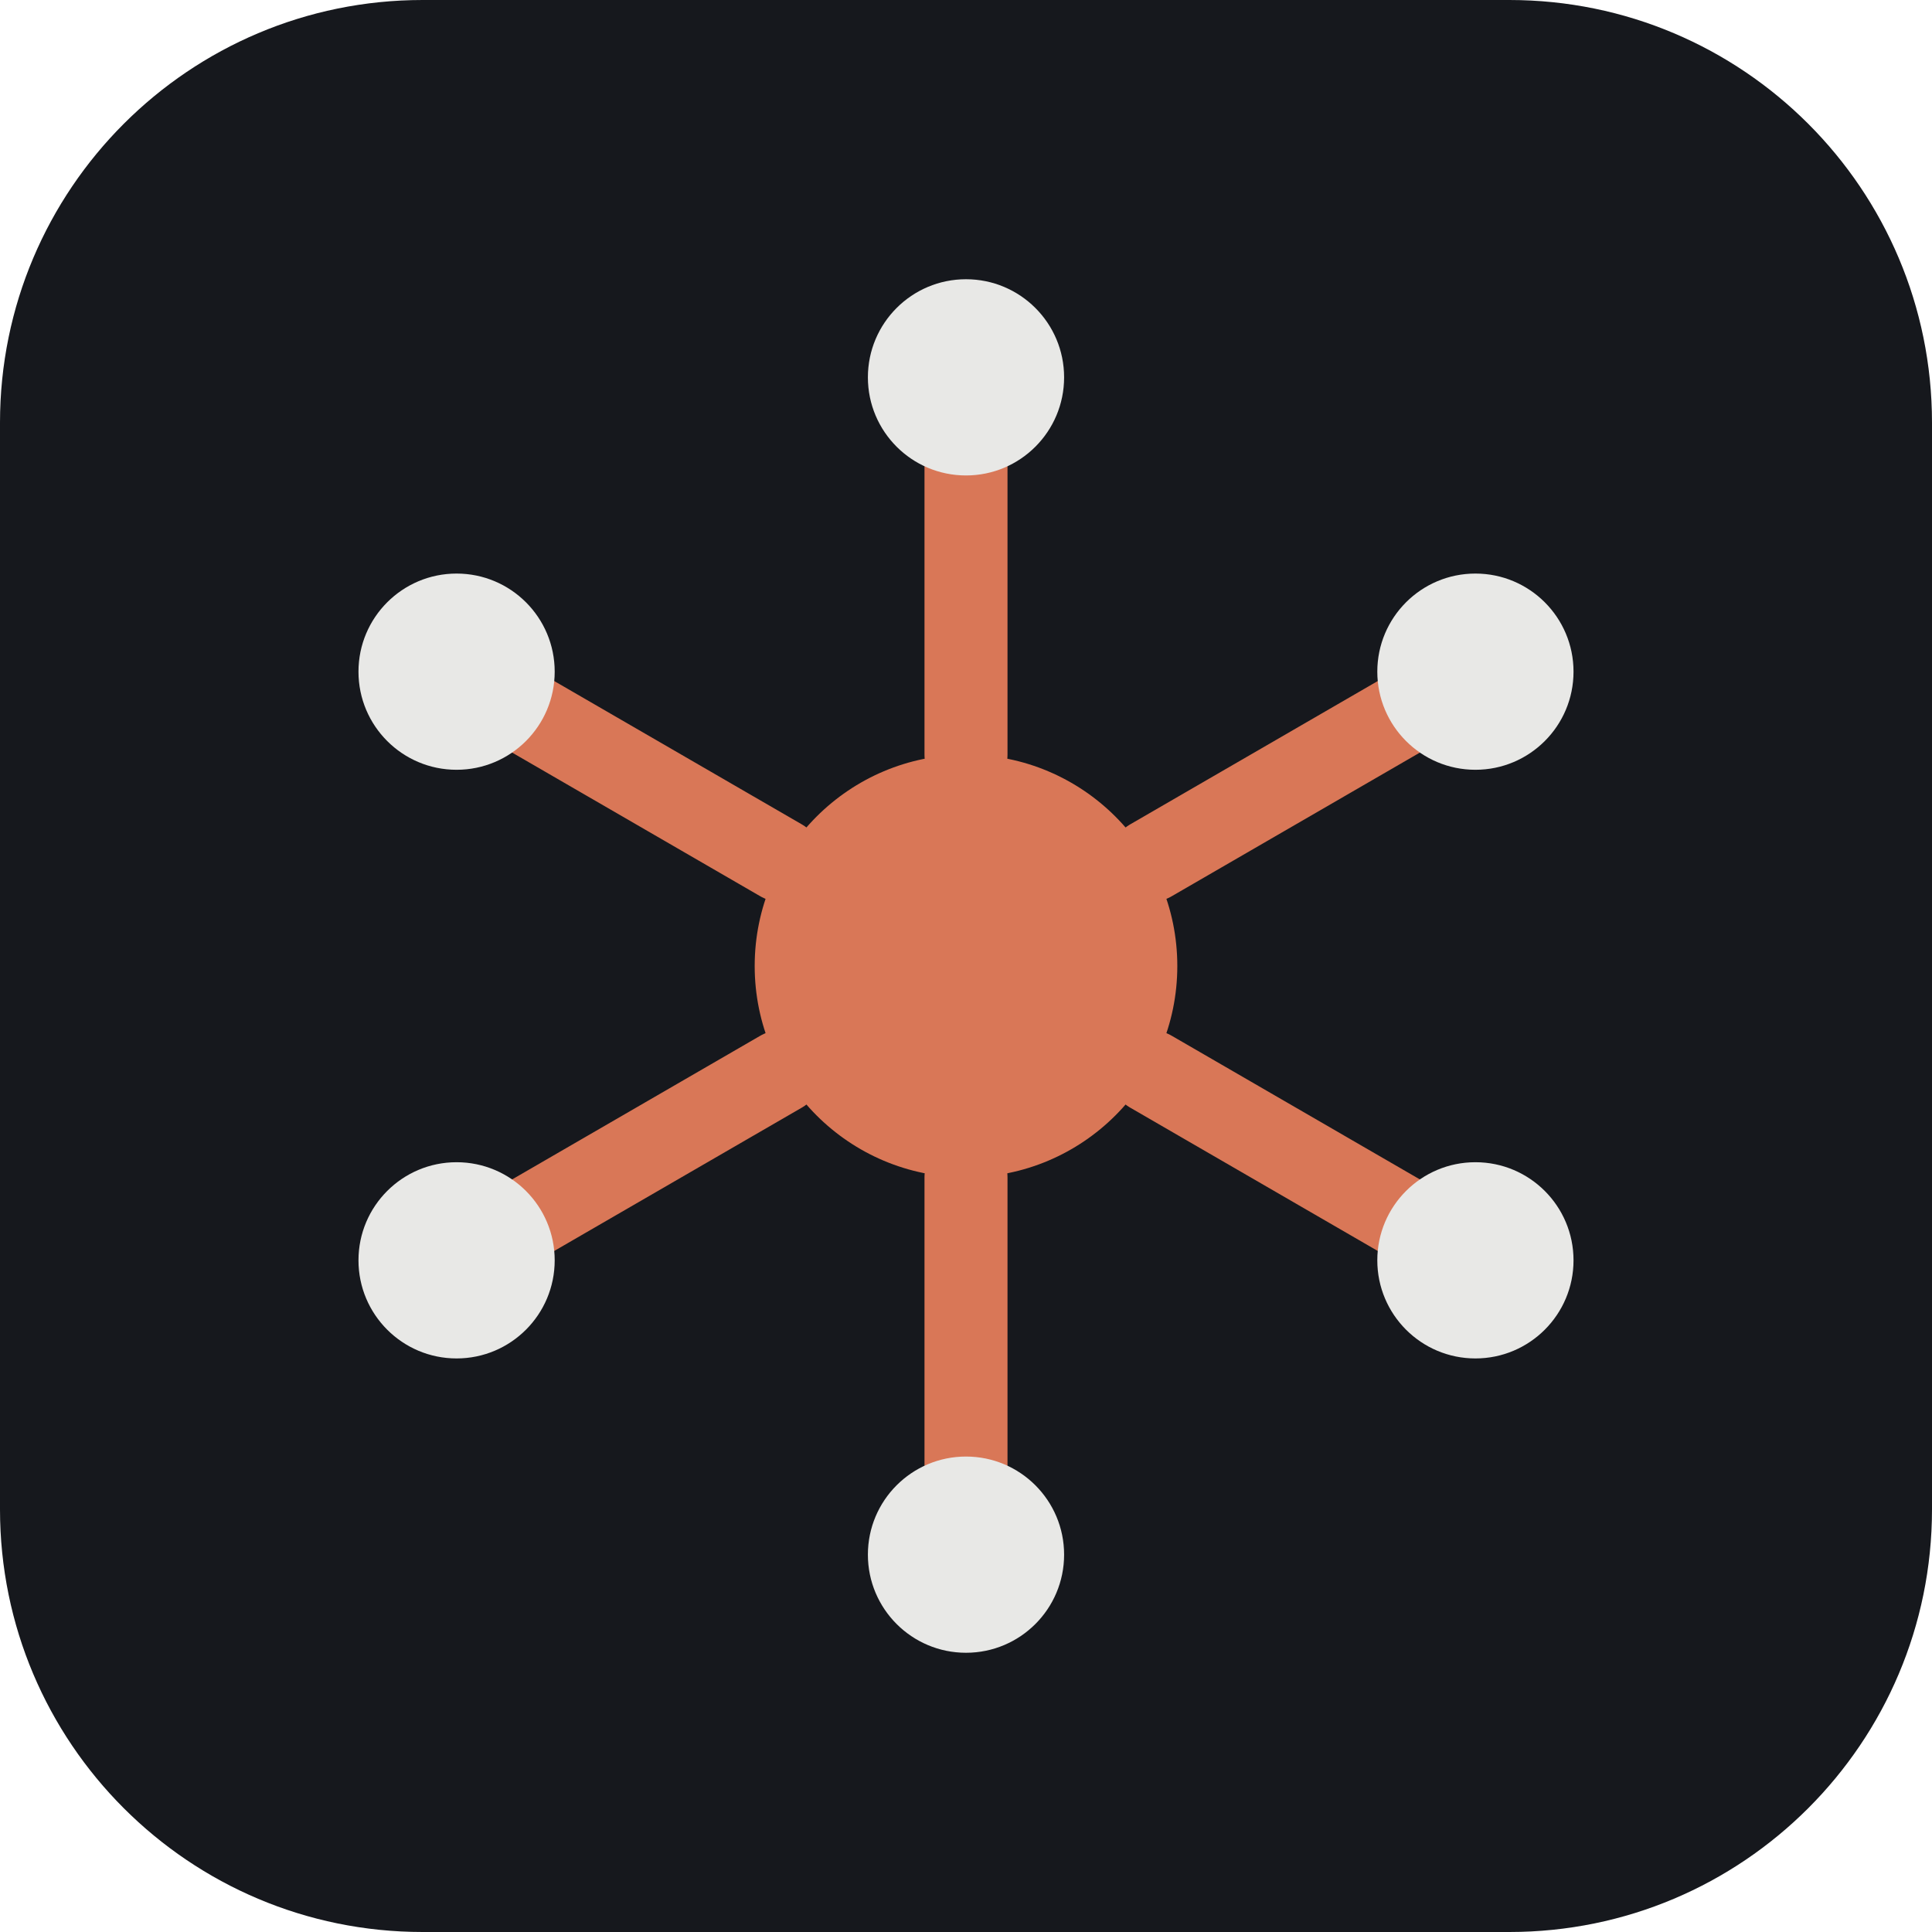
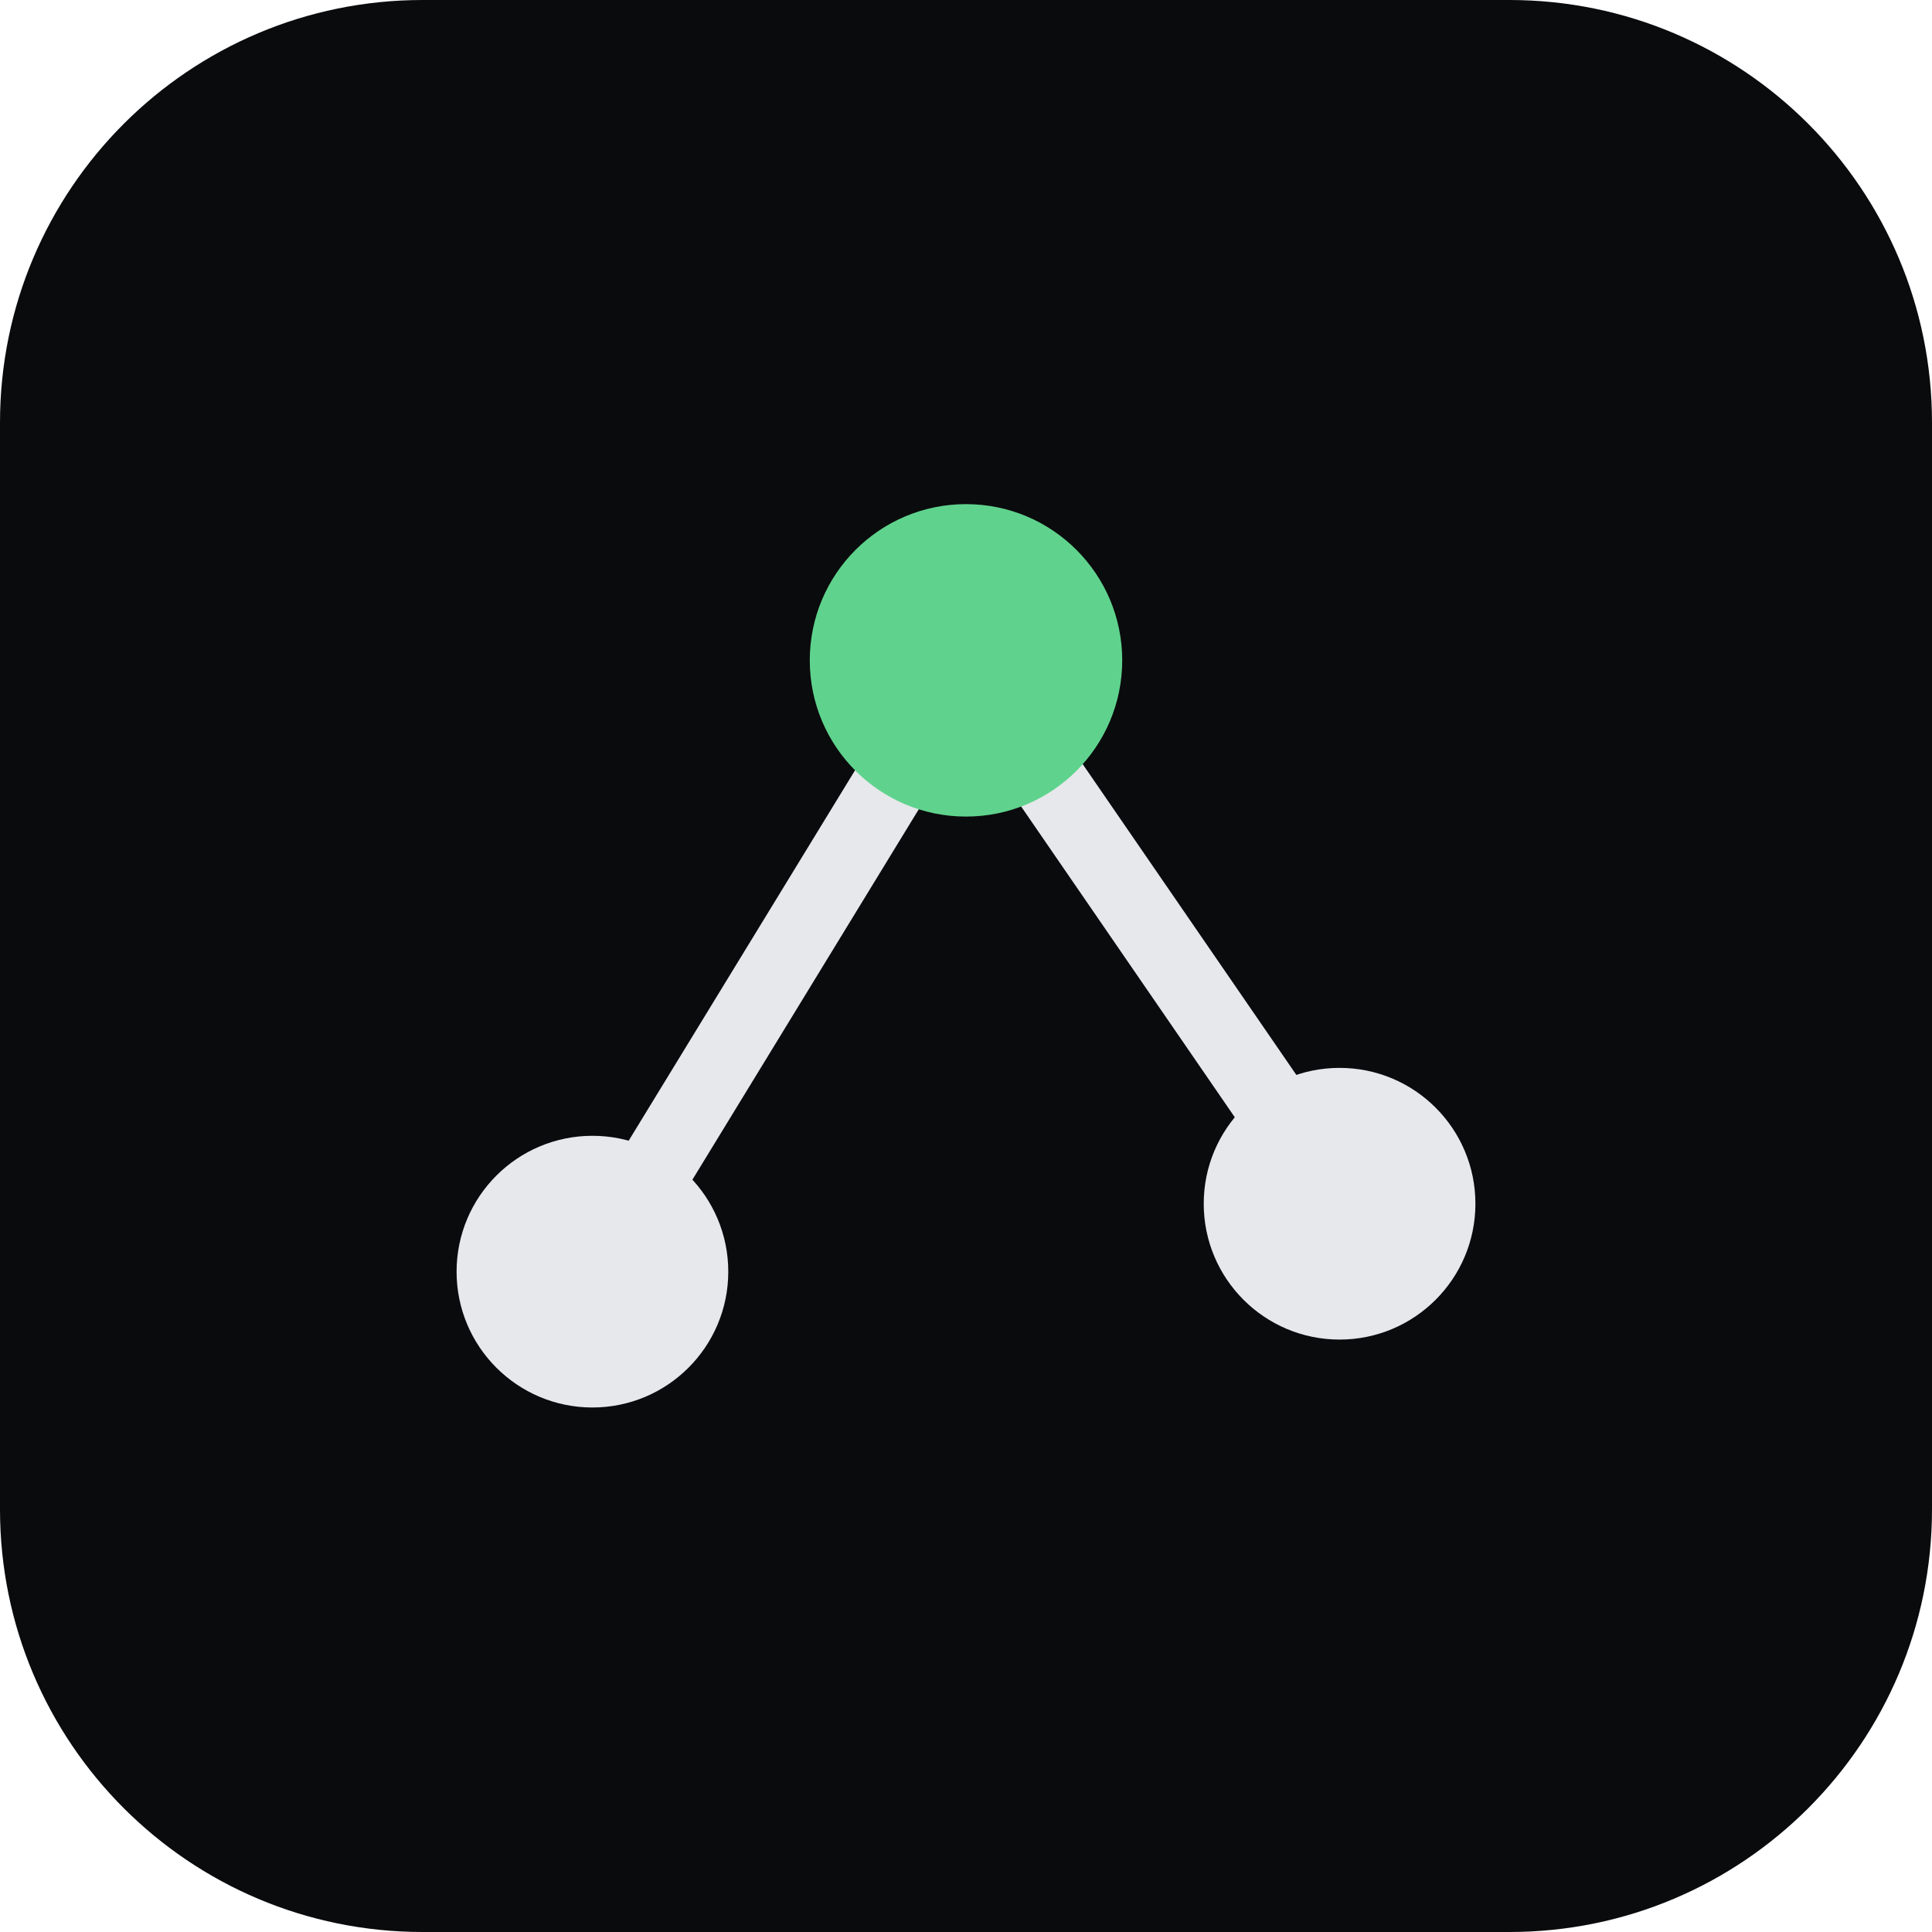
<svg xmlns="http://www.w3.org/2000/svg" viewBox="0 0 512 512">
-   <rect width="512" height="512" rx="112" fill="#16181d" />
-   <circle cx="256" cy="256" r="56" fill="#d97757" />
-   <g fill="none" stroke="#d97757" stroke-width="22" stroke-linecap="round">
-     <path d="M256 200V112M256 312v88M207 228l-76-44M305 284l76 44M207 284l-76 44M305 228l76-44" />
-   </g>
-   <g fill="#e8e8e6">
-     <circle cx="256" cy="100" r="26" />
-     <circle cx="256" cy="412" r="26" />
-     <circle cx="121" cy="178" r="26" />
-     <circle cx="391" cy="334" r="26" />
-     <circle cx="121" cy="334" r="26" />
-     <circle cx="391" cy="178" r="26" />
+   <rect width="512" height="512" rx="112" fill="#0a0b0d" />
+   <g transform="translate(76 76) scale(18)">
+     <path d="M4.5 14.5 10 5.5l5.5 8" fill="none" stroke="#e6e8eb" stroke-width="1.1" stroke-linecap="round" />
+     <circle cx="4.5" cy="14.5" r="2" fill="#e6e8eb" />
+     <circle cx="15.5" cy="13.5" r="2" fill="#e6e8eb" />
+     <circle cx="10" cy="5.5" r="2.3" fill="#5fd38d" />
  </g>
</svg>
